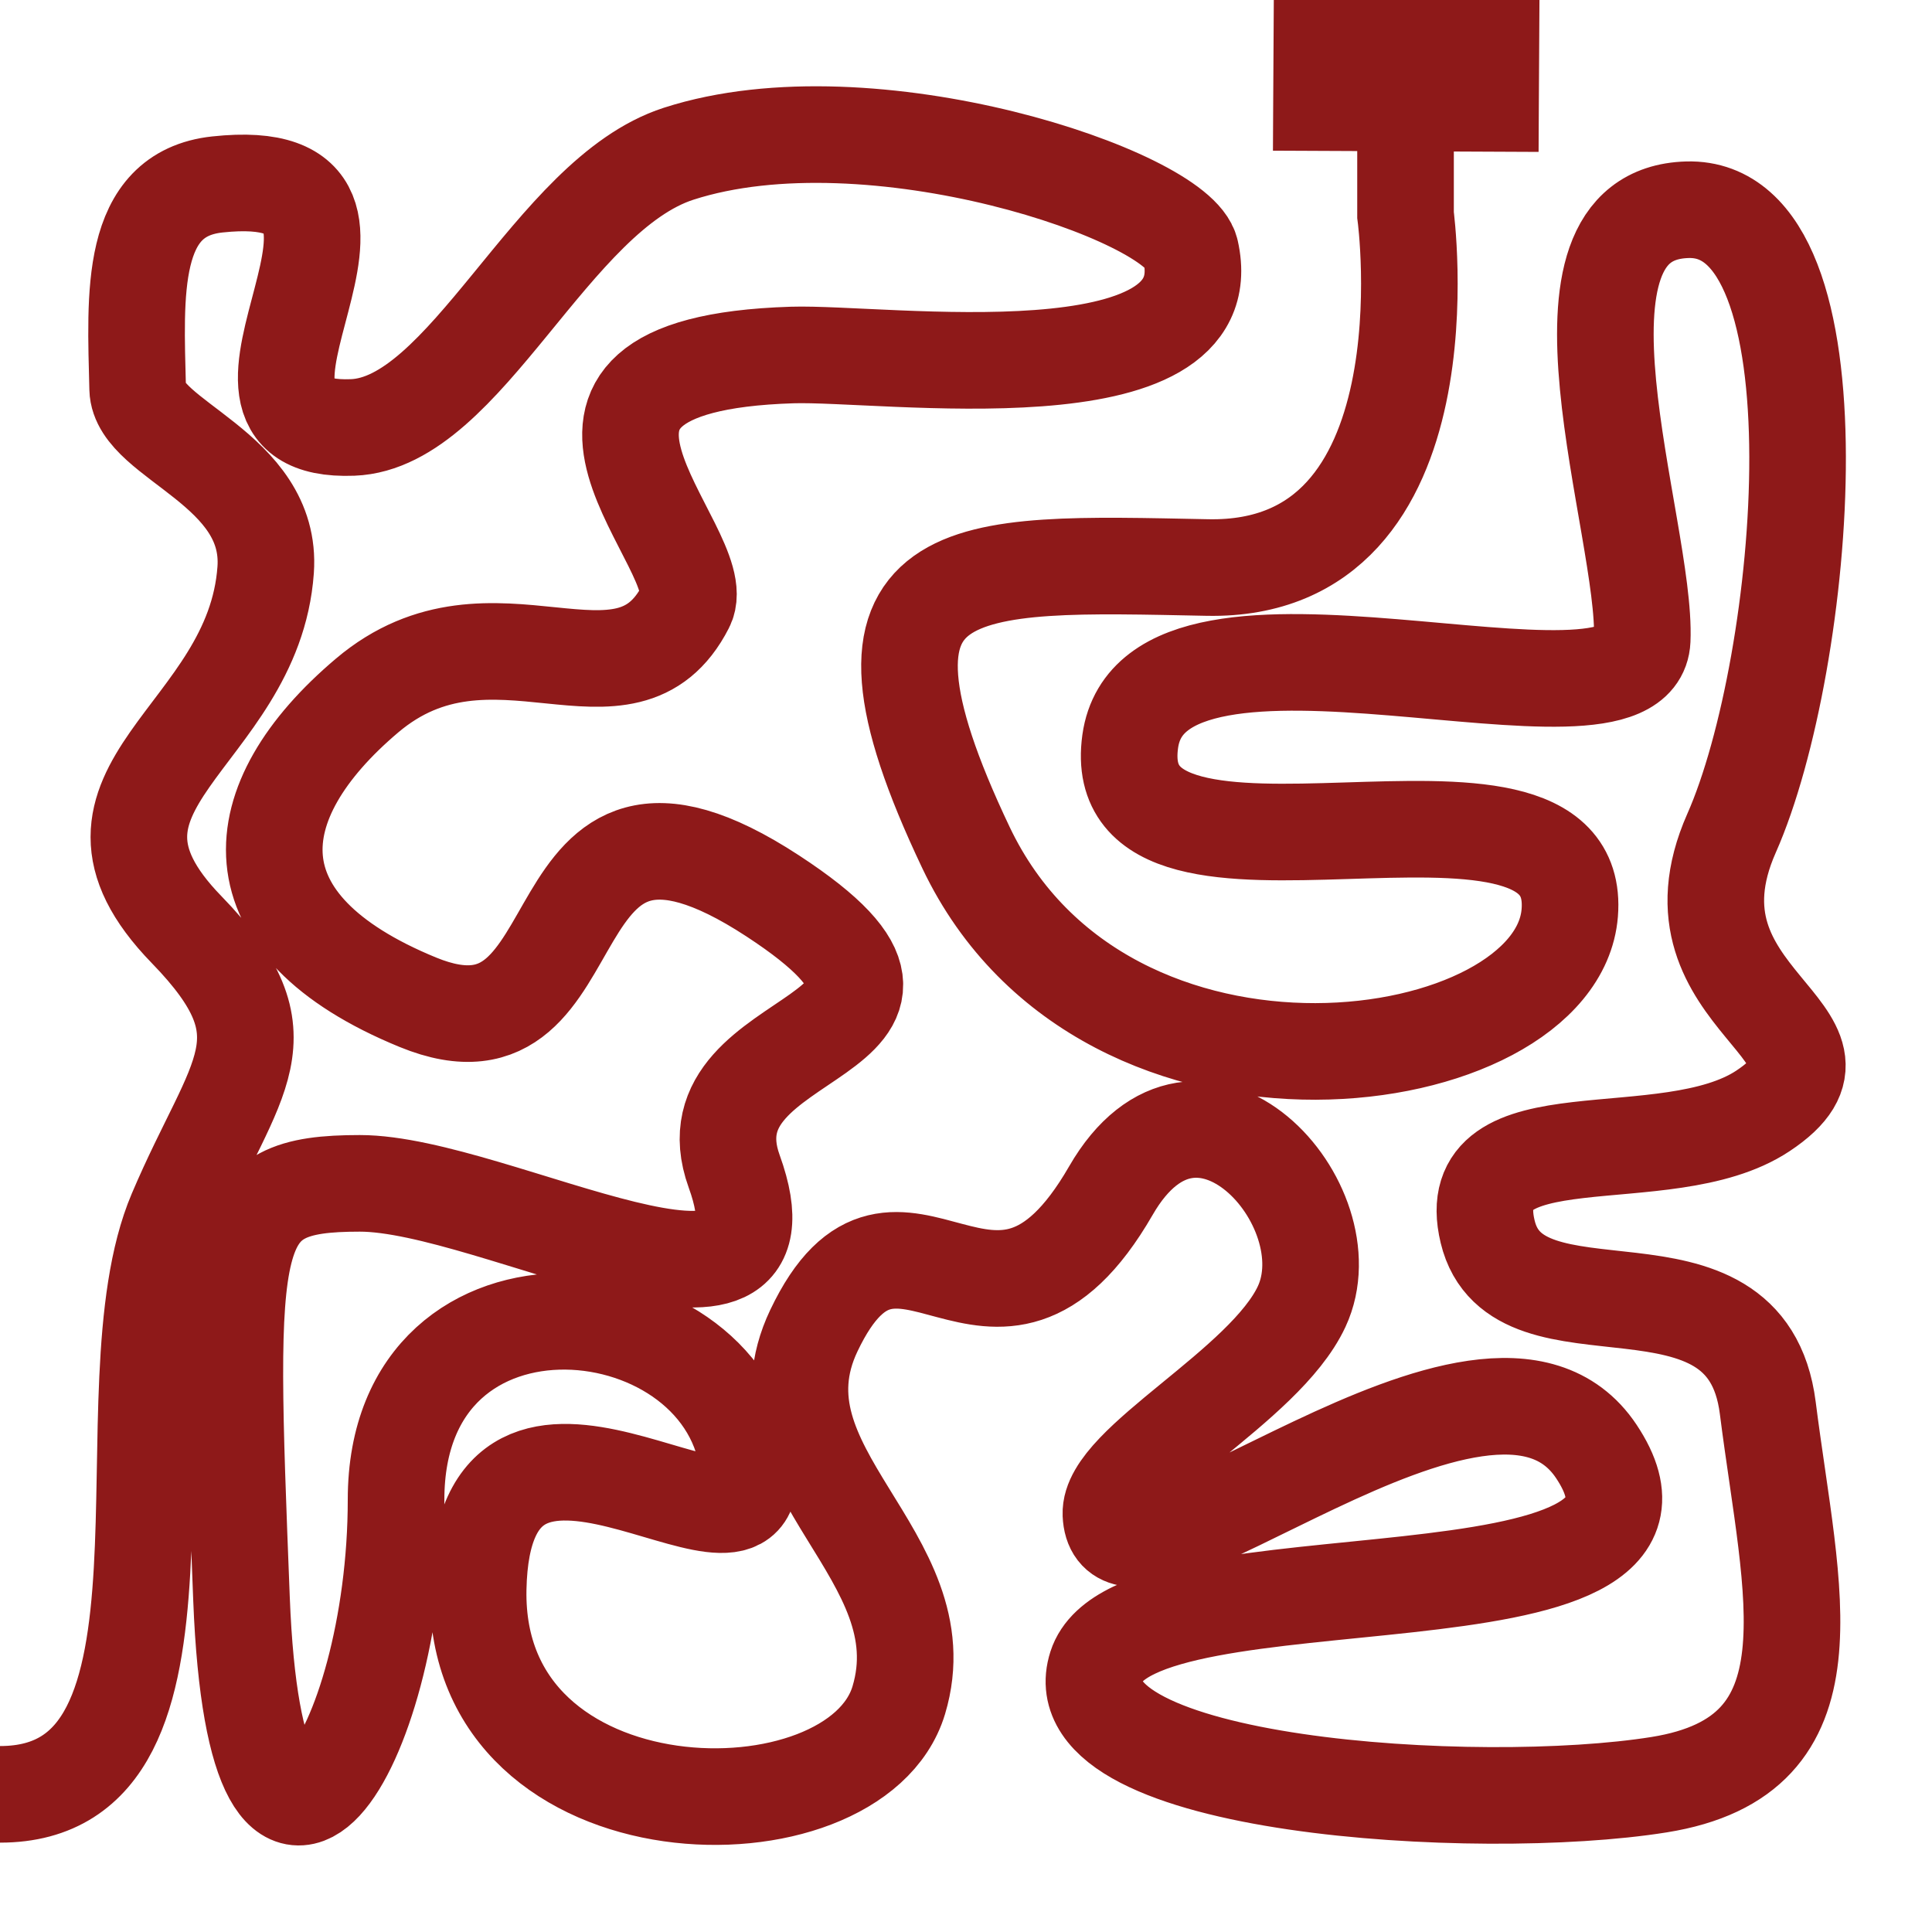
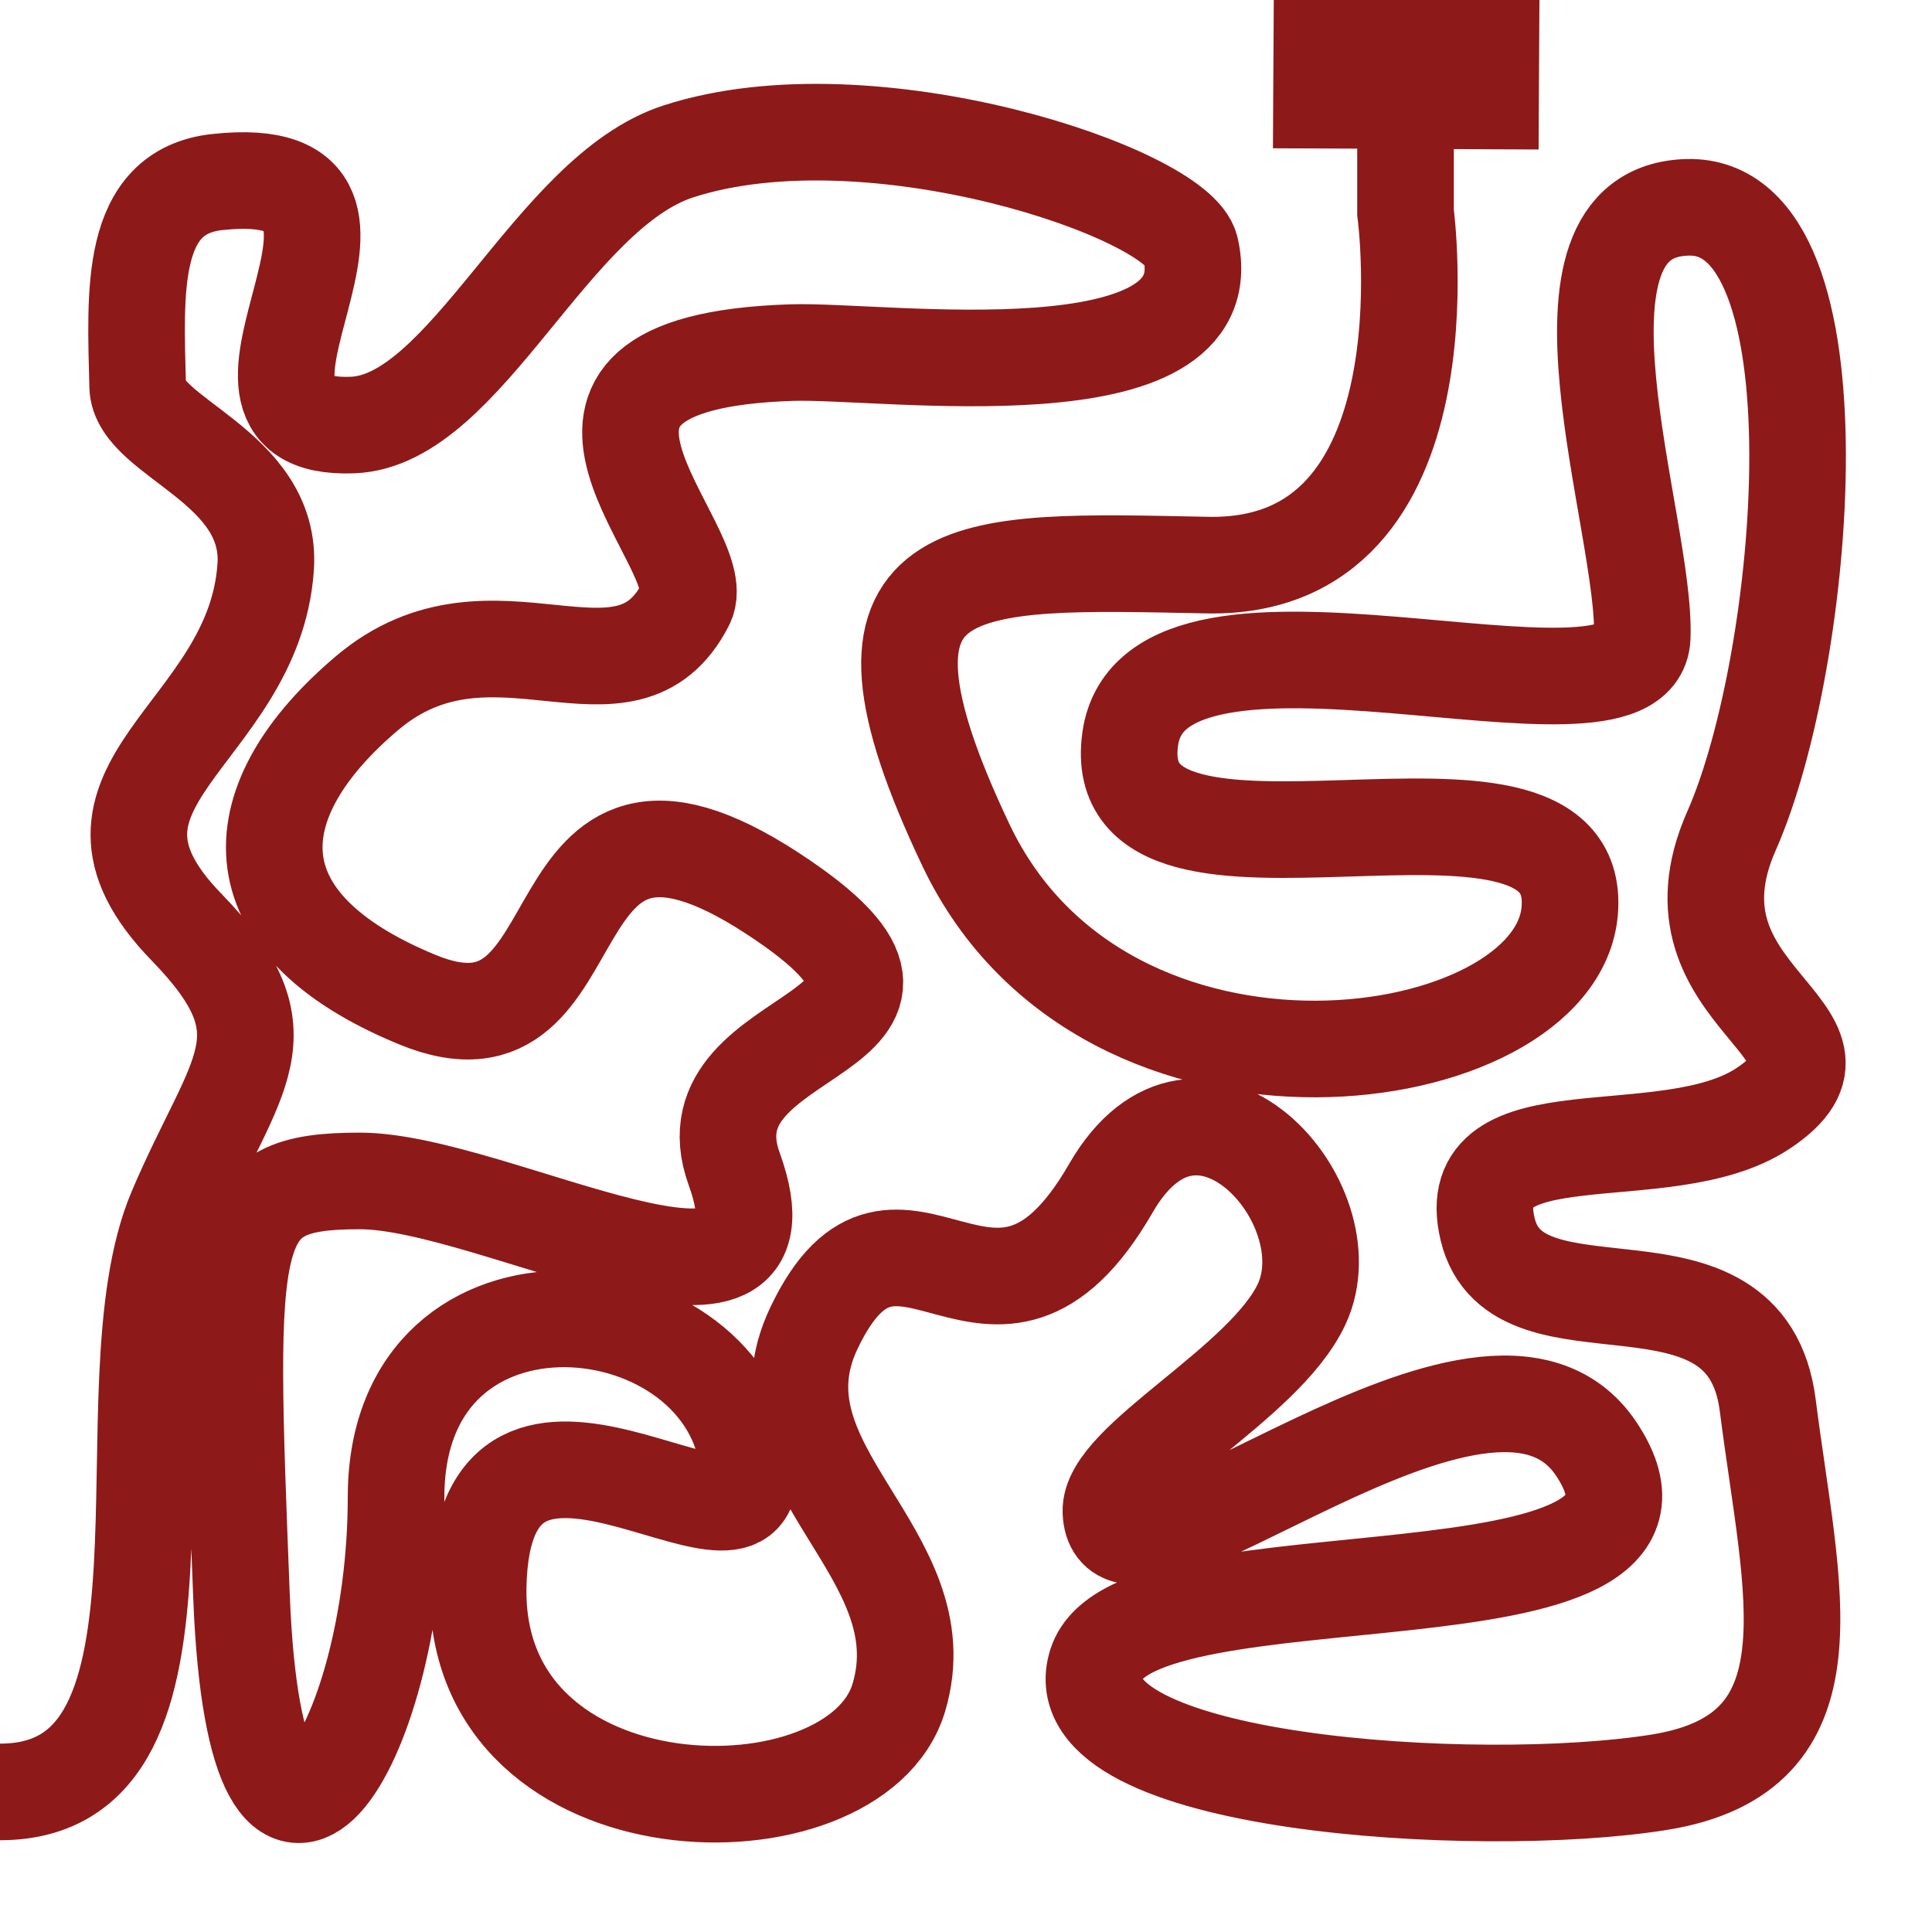
<svg xmlns="http://www.w3.org/2000/svg" id="Ebene_1" data-name="Ebene 1" viewBox="0 0 800 800">
  <defs>
    <style>.cls-1,.cls-2{fill:none;stroke:#8e1919;}.cls-1{stroke-width:40px;}.cls-2{stroke-width:110px;}</style>
  </defs>
-   <path class="cls-1" d="M582,58.5S582,85,582,89c0,0,20,148-82,146s-158-6-100,116,244.64,94,250,27c6-75-193,8-182-71,10-71.78,210,4,212-42S634,88.65,698.73,86.85C765,85,748,275,717,345s61.22,83,13,115c-40.06,26.58-126,0-114,50s107,2,116,73c9.81,77.38,30,144-45,156s-249,1-233-49,259-11,207-89c-45.15-67.73-199,74-201,26-.88-21.2,63.59-52.88,79-86,19.48-41.88-42.74-110.89-79-48-49,85-87.83-16-123,58-27.47,57.8,53.17,93,35.17,153S196,762.34,198,658s116.48.27,112-49c-7-77-146-92-146,12s-58,195-64,41-7-172,49-172,183.5,73.89,155-5c-22.19-61.41,109.59-52.8,16-114-104-68-69,76-147,44s-73-83-21-127,107,12,132-37c12-23.43-83-100,44-104,38-1.2,179,19,165-43-5.16-22.84-132.26-66.1-212-40.34-52.76,17-88.07,111.56-135,113.34C71.33,179.83,183,66.38,90,76.38,53.3,80.32,56.06,122,57,161c.51,21.2,56,33,53,75-5,69.82-90,90-32.78,148.89C120.79,429.74,97.4,444.61,73,502,41.49,576.11,91,743,0,743" />
-   <path class="cls-2" d="M432.6-998.73C225.36-998.73,57.36-983,57.36-703,57.36-495.76,232-247,474-471.86,581.67-571.91,583.69-227.92,582.46-1c-.09,16-.19,31.39-.27,46q-.05,9-.09,17.65" />
+   <path class="cls-1" d="M582,57.5S582,84,582,88c0,0,20,148-82,146s-158-6-100,116,244.64,94,250,27c6-75-193,8-182-71,10-71.78,210,4,212-42S634,87.65,698.73,85.85C765,84,748,274,717,344s61.22,83,13,115c-40.06,26.58-126,0-114,50s107,2,116,73c9.81,77.38,30,144-45,156s-249,1-233-49,259-11,207-89c-45.15-67.73-199,74-201,26-.88-21.2,63.59-52.88,79-86,19.48-41.88-42.74-110.89-79-48-49,85-87.83-16-123,58-27.47,57.8,53.17,93,35.17,153S196,761.34,198,657s116.48.27,112-49c-7-77-146-92-146,12s-58,195-64,41-7-172,49-172,183.5,73.89,155-5c-22.19-61.41,109.59-52.8,16-114-104-68-69,76-147,44s-73-83-21-127,107,12,132-37c12-23.43-83-100,44-104,38-1.2,179,19,165-43-5.16-22.84-132.26-66.1-212-40.34-52.76,17-88.07,111.56-135,113.34C71.33,178.83,183,65.38,90,75.38,53.3,79.32,56.06,121,57,160c.51,21.2,56,33,53,75-5,69.82-90,90-32.78,148.89C120.79,428.74,97.4,443.61,73,501,41.49,575.11,91,742,0,742" />
+   <path class="cls-2" d="M432.6-999.73C225.36-999.73,57.36-984,57.36-704,57.36-496.76,232-248,474-472.86,581.67-572.91,583.69-228.92,582.46-2c-.09,16-.19,31.39-.27,46q-.05,9-.09,17.65" />
</svg>
